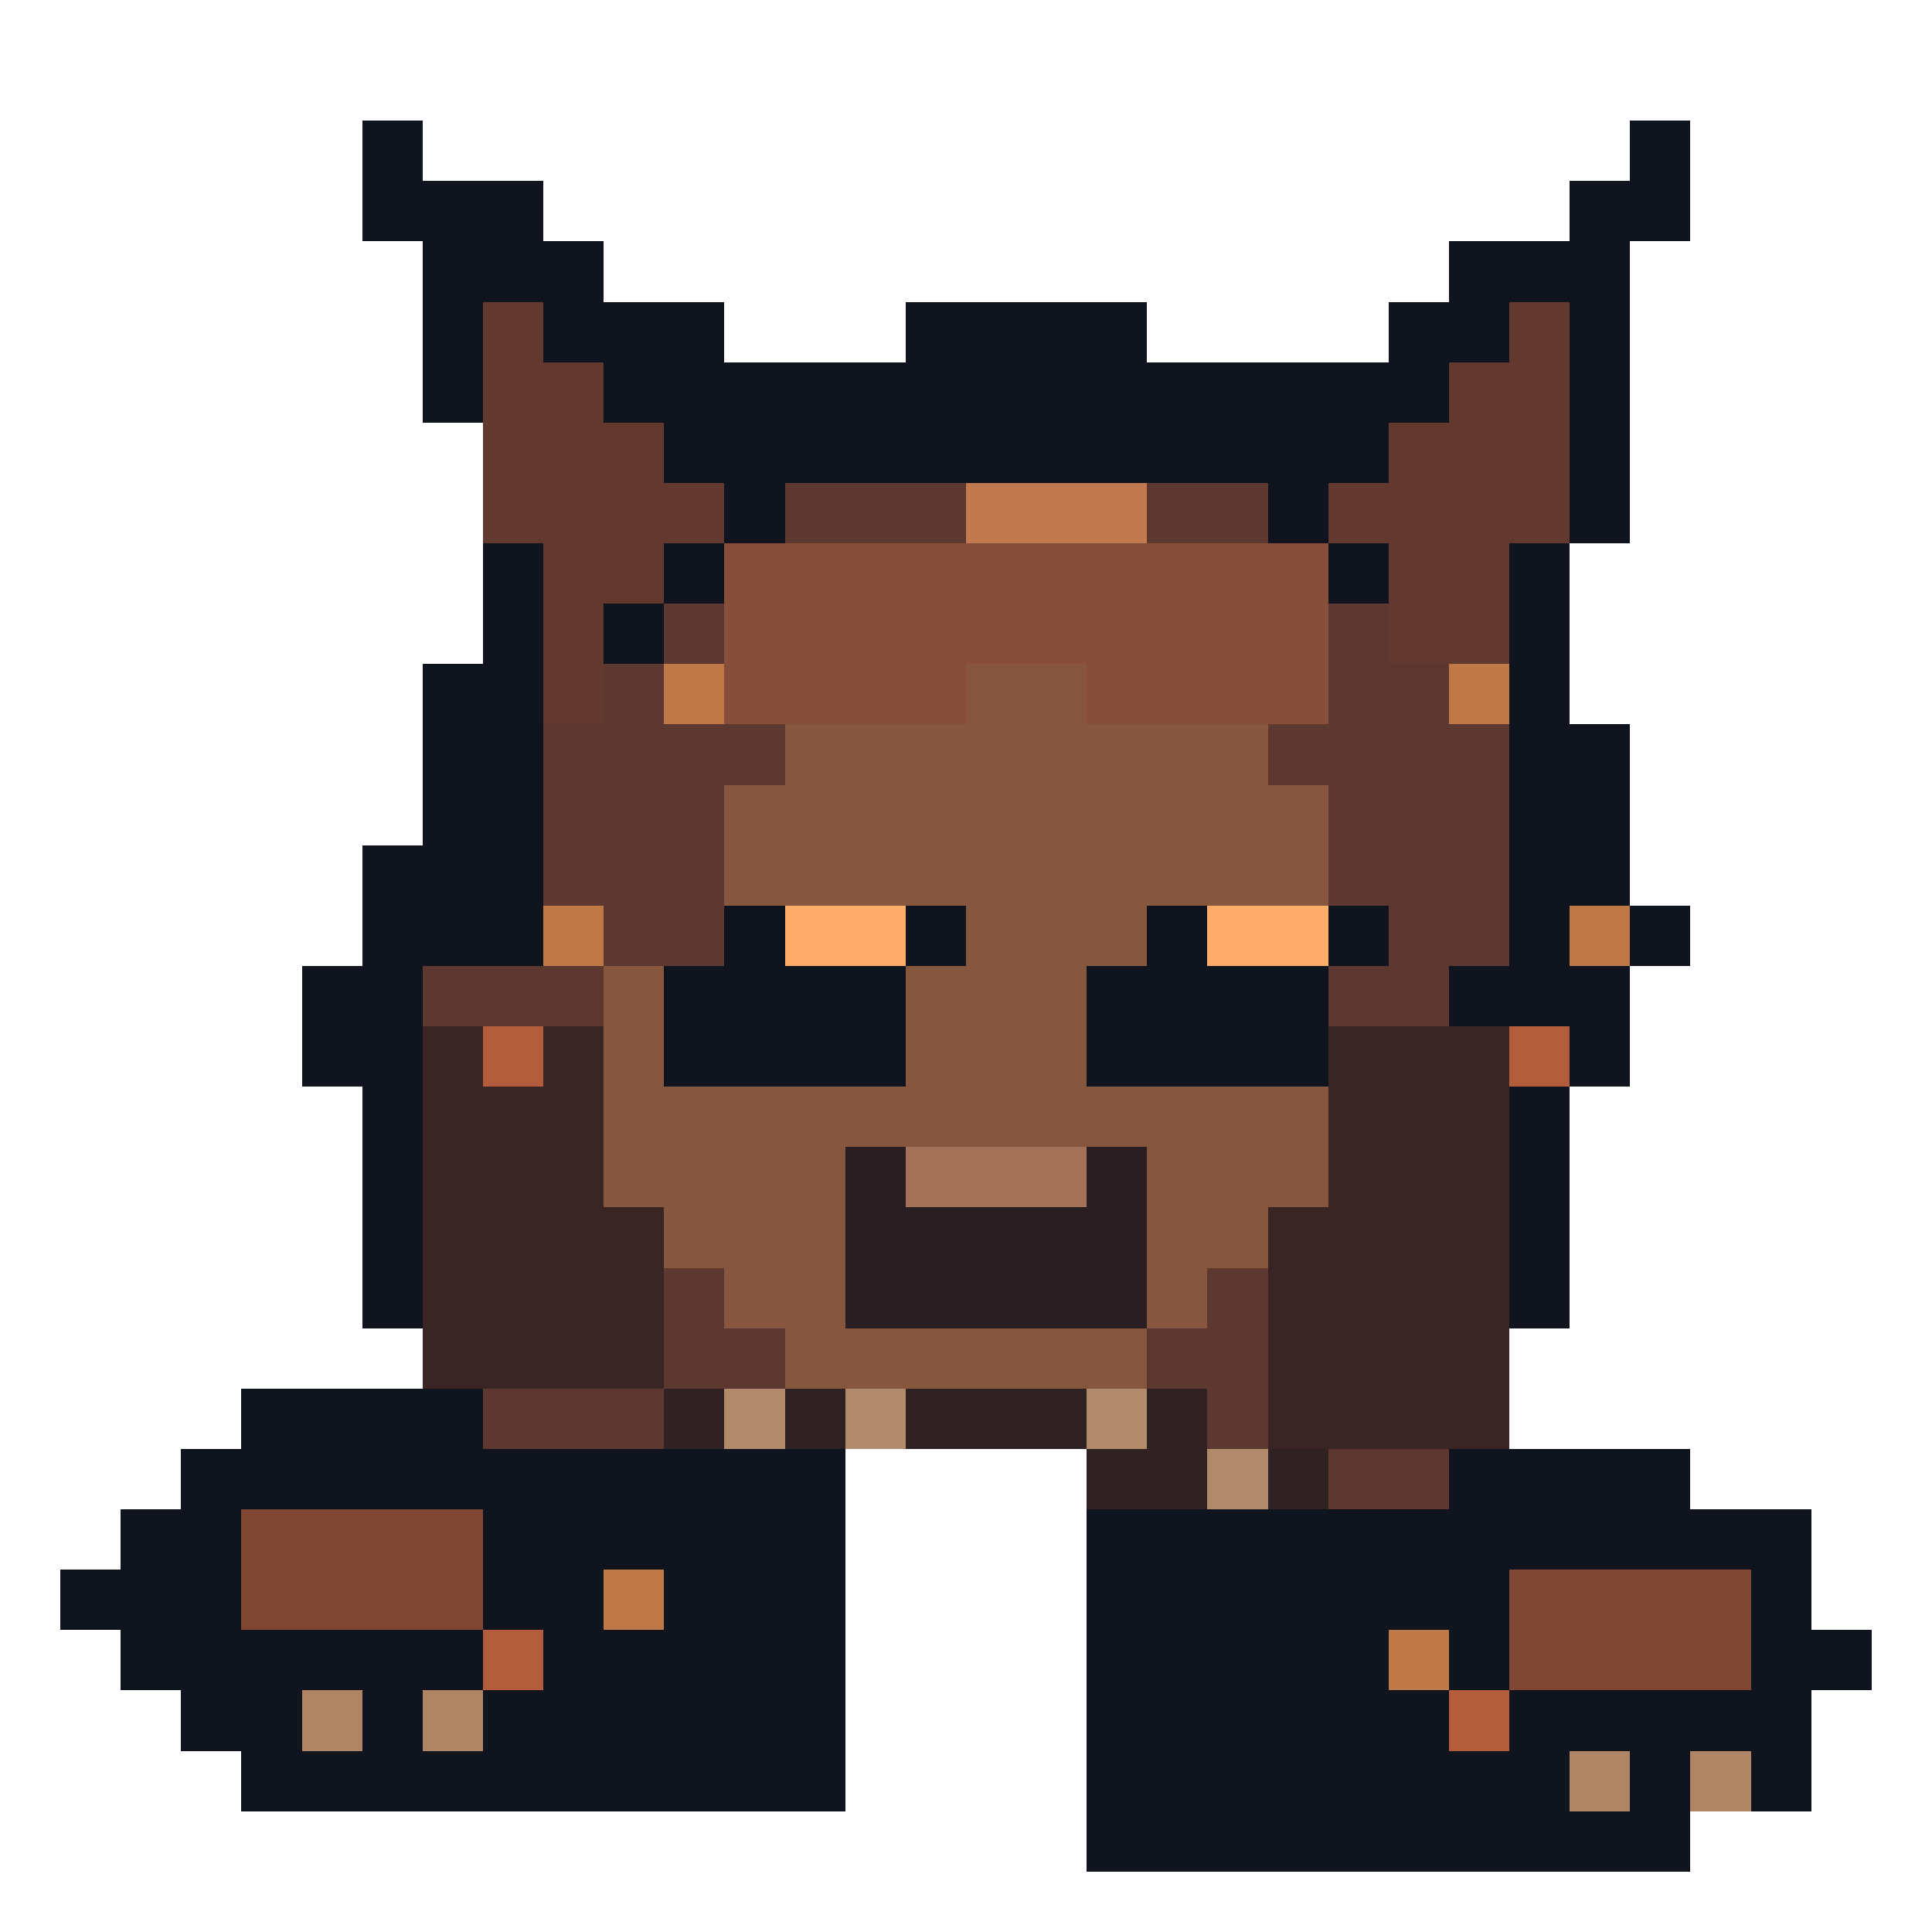
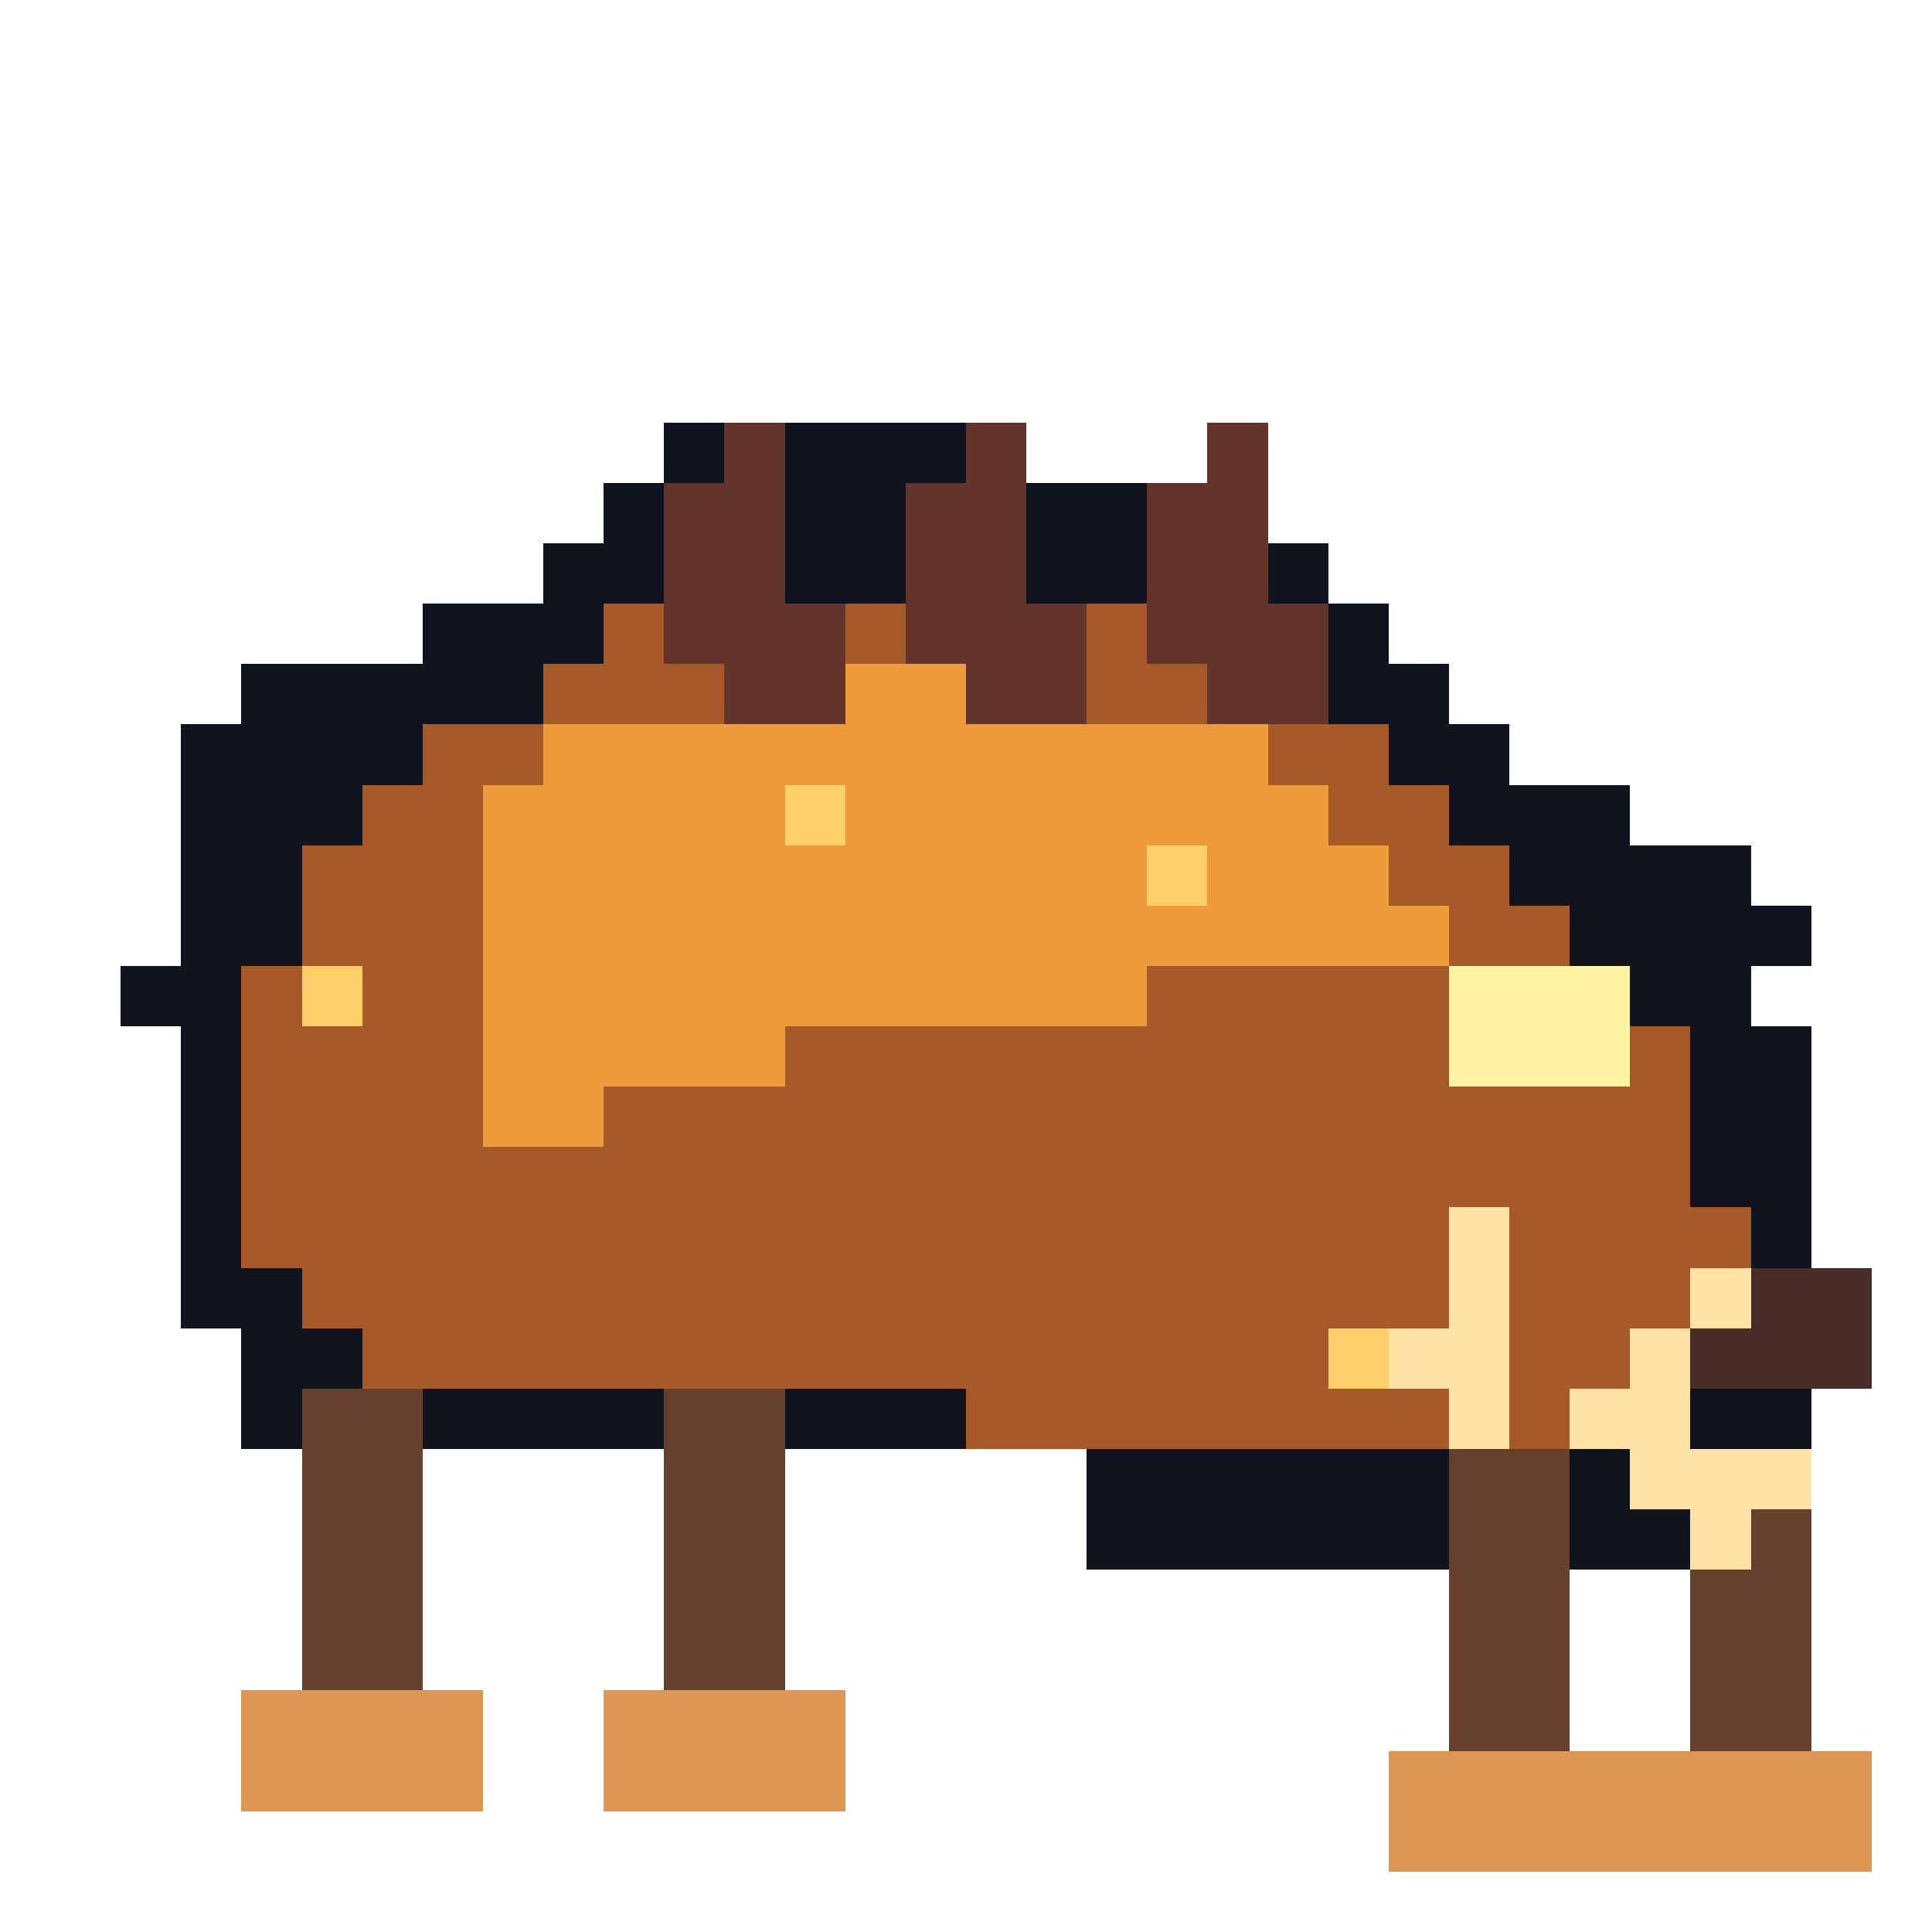
<svg xmlns="http://www.w3.org/2000/svg" width="32" height="32" viewBox="0 0 32 32" shape-rendering="crispEdges">
-   <rect x="6" y="2" width="1" height="1" fill="#10141e" />
-   <rect x="27" y="2" width="1" height="1" fill="#10141e" />
-   <rect x="6" y="3" width="3" height="1" fill="#10141e" />
-   <rect x="26" y="3" width="2" height="1" fill="#10141e" />
-   <rect x="7" y="4" width="3" height="1" fill="#10141e" />
-   <rect x="24" y="4" width="3" height="1" fill="#10141e" />
-   <rect x="7" y="5" width="1" height="1" fill="#10141e" />
-   <rect x="8" y="5" width="1" height="1" fill="#61392e" />
-   <rect x="9" y="5" width="3" height="1" fill="#10141e" />
-   <rect x="15" y="5" width="4" height="1" fill="#10141e" />
-   <rect x="23" y="5" width="2" height="1" fill="#10141e" />
-   <rect x="25" y="5" width="1" height="1" fill="#61392e" />
-   <rect x="26" y="5" width="1" height="1" fill="#10141e" />
-   <rect x="7" y="6" width="1" height="1" fill="#10141e" />
-   <rect x="8" y="6" width="2" height="1" fill="#61392e" />
-   <rect x="10" y="6" width="14" height="1" fill="#10141e" />
-   <rect x="24" y="6" width="2" height="1" fill="#61392e" />
-   <rect x="26" y="6" width="1" height="1" fill="#10141e" />
-   <rect x="8" y="7" width="3" height="1" fill="#61392e" />
-   <rect x="11" y="7" width="12" height="1" fill="#10141e" />
-   <rect x="23" y="7" width="3" height="1" fill="#61392e" />
-   <rect x="26" y="7" width="1" height="1" fill="#10141e" />
-   <rect x="8" y="8" width="4" height="1" fill="#61392e" />
-   <rect x="12" y="8" width="1" height="1" fill="#10141e" />
-   <rect x="13" y="8" width="3" height="1" fill="#5c3830" />
-   <rect x="16" y="8" width="3" height="1" fill="#c17a50" />
-   <rect x="19" y="8" width="2" height="1" fill="#5c3830" />
-   <rect x="21" y="8" width="1" height="1" fill="#10141e" />
-   <rect x="22" y="8" width="4" height="1" fill="#61392e" />
-   <rect x="26" y="8" width="1" height="1" fill="#10141e" />
-   <rect x="8" y="9" width="1" height="1" fill="#10141e" />
-   <rect x="9" y="9" width="2" height="1" fill="#61392e" />
-   <rect x="11" y="9" width="1" height="1" fill="#10141e" />
-   <rect x="12" y="9" width="10" height="1" fill="#874e39" />
-   <rect x="22" y="9" width="1" height="1" fill="#10141e" />
-   <rect x="23" y="9" width="2" height="1" fill="#61392e" />
-   <rect x="25" y="9" width="1" height="1" fill="#10141e" />
-   <rect x="8" y="10" width="1" height="1" fill="#10141e" />
-   <rect x="9" y="10" width="1" height="1" fill="#61392e" />
-   <rect x="10" y="10" width="1" height="1" fill="#10141e" />
-   <rect x="11" y="10" width="1" height="1" fill="#5c3830" />
-   <rect x="12" y="10" width="10" height="1" fill="#874e39" />
-   <rect x="22" y="10" width="1" height="1" fill="#5c3830" />
-   <rect x="23" y="10" width="2" height="1" fill="#61392e" />
-   <rect x="25" y="10" width="1" height="1" fill="#10141e" />
-   <rect x="7" y="11" width="2" height="1" fill="#10141e" />
-   <rect x="9" y="11" width="1" height="1" fill="#61392e" />
-   <rect x="10" y="11" width="1" height="1" fill="#5c3830" />
-   <rect x="11" y="11" width="1" height="1" fill="#be7947" />
-   <rect x="12" y="11" width="4" height="1" fill="#874e39" />
-   <rect x="16" y="11" width="2" height="1" fill="#86563f" />
-   <rect x="18" y="11" width="4" height="1" fill="#874e39" />
-   <rect x="22" y="11" width="2" height="1" fill="#5c3830" />
-   <rect x="24" y="11" width="1" height="1" fill="#be7947" />
-   <rect x="25" y="11" width="1" height="1" fill="#10141e" />
-   <rect x="7" y="12" width="2" height="1" fill="#10141e" />
-   <rect x="9" y="12" width="4" height="1" fill="#5c3830" />
-   <rect x="13" y="12" width="8" height="1" fill="#86563f" />
-   <rect x="21" y="12" width="4" height="1" fill="#5c3830" />
-   <rect x="25" y="12" width="2" height="1" fill="#10141e" />
-   <rect x="7" y="13" width="2" height="1" fill="#10141e" />
-   <rect x="9" y="13" width="3" height="1" fill="#5c3830" />
-   <rect x="12" y="13" width="10" height="1" fill="#86563f" />
-   <rect x="22" y="13" width="3" height="1" fill="#5c3830" />
-   <rect x="25" y="13" width="2" height="1" fill="#10141e" />
-   <rect x="6" y="14" width="3" height="1" fill="#10141e" />
-   <rect x="9" y="14" width="3" height="1" fill="#5c3830" />
-   <rect x="12" y="14" width="10" height="1" fill="#86563f" />
-   <rect x="22" y="14" width="3" height="1" fill="#5c3830" />
-   <rect x="25" y="14" width="2" height="1" fill="#10141e" />
-   <rect x="6" y="15" width="3" height="1" fill="#10141e" />
-   <rect x="9" y="15" width="1" height="1" fill="#be7947" />
-   <rect x="10" y="15" width="2" height="1" fill="#5c3830" />
-   <rect x="12" y="15" width="1" height="1" fill="#10141e" />
-   <rect x="13" y="15" width="2" height="1" fill="#ffad68" />
-   <rect x="15" y="15" width="1" height="1" fill="#10141e" />
-   <rect x="16" y="15" width="3" height="1" fill="#86563f" />
-   <rect x="19" y="15" width="1" height="1" fill="#10141e" />
-   <rect x="20" y="15" width="2" height="1" fill="#ffad68" />
-   <rect x="22" y="15" width="1" height="1" fill="#10141e" />
-   <rect x="23" y="15" width="2" height="1" fill="#5c3830" />
-   <rect x="25" y="15" width="1" height="1" fill="#10141e" />
-   <rect x="26" y="15" width="1" height="1" fill="#be7947" />
-   <rect x="27" y="15" width="1" height="1" fill="#10141e" />
-   <rect x="5" y="16" width="2" height="1" fill="#10141e" />
-   <rect x="7" y="16" width="3" height="1" fill="#5c3830" />
-   <rect x="10" y="16" width="1" height="1" fill="#86563f" />
-   <rect x="11" y="16" width="4" height="1" fill="#10141e" />
-   <rect x="15" y="16" width="3" height="1" fill="#86563f" />
-   <rect x="18" y="16" width="4" height="1" fill="#10141e" />
-   <rect x="22" y="16" width="2" height="1" fill="#5c3830" />
-   <rect x="24" y="16" width="3" height="1" fill="#10141e" />
-   <rect x="5" y="17" width="2" height="1" fill="#10141e" />
-   <rect x="7" y="17" width="1" height="1" fill="#3a2525" />
-   <rect x="8" y="17" width="1" height="1" fill="#b35c3c" />
-   <rect x="9" y="17" width="1" height="1" fill="#3a2525" />
-   <rect x="10" y="17" width="1" height="1" fill="#86563f" />
-   <rect x="11" y="17" width="4" height="1" fill="#10141e" />
-   <rect x="15" y="17" width="3" height="1" fill="#86563f" />
-   <rect x="18" y="17" width="4" height="1" fill="#10141e" />
-   <rect x="22" y="17" width="3" height="1" fill="#3a2525" />
-   <rect x="25" y="17" width="1" height="1" fill="#b35c3c" />
-   <rect x="26" y="17" width="1" height="1" fill="#10141e" />
-   <rect x="6" y="18" width="1" height="1" fill="#10141e" />
-   <rect x="7" y="18" width="3" height="1" fill="#3a2525" />
-   <rect x="10" y="18" width="12" height="1" fill="#86563f" />
-   <rect x="22" y="18" width="3" height="1" fill="#3a2525" />
-   <rect x="25" y="18" width="1" height="1" fill="#10141e" />
-   <rect x="6" y="19" width="1" height="1" fill="#10141e" />
-   <rect x="7" y="19" width="3" height="1" fill="#3a2525" />
-   <rect x="10" y="19" width="4" height="1" fill="#86563f" />
-   <rect x="14" y="19" width="1" height="1" fill="#291e21" />
-   <rect x="15" y="19" width="3" height="1" fill="#a37259" />
-   <rect x="18" y="19" width="1" height="1" fill="#291e21" />
-   <rect x="19" y="19" width="3" height="1" fill="#86563f" />
-   <rect x="22" y="19" width="3" height="1" fill="#3a2525" />
-   <rect x="25" y="19" width="1" height="1" fill="#10141e" />
-   <rect x="6" y="20" width="1" height="1" fill="#10141e" />
-   <rect x="7" y="20" width="4" height="1" fill="#3a2525" />
-   <rect x="11" y="20" width="3" height="1" fill="#86563f" />
-   <rect x="14" y="20" width="5" height="1" fill="#291e21" />
-   <rect x="19" y="20" width="2" height="1" fill="#86563f" />
-   <rect x="21" y="20" width="4" height="1" fill="#3a2525" />
-   <rect x="25" y="20" width="1" height="1" fill="#10141e" />
-   <rect x="6" y="21" width="1" height="1" fill="#10141e" />
-   <rect x="7" y="21" width="4" height="1" fill="#3a2525" />
-   <rect x="11" y="21" width="1" height="1" fill="#5c3830" />
-   <rect x="12" y="21" width="2" height="1" fill="#86563f" />
-   <rect x="14" y="21" width="5" height="1" fill="#291e21" />
-   <rect x="19" y="21" width="1" height="1" fill="#86563f" />
-   <rect x="20" y="21" width="1" height="1" fill="#5c3830" />
-   <rect x="21" y="21" width="4" height="1" fill="#3a2525" />
-   <rect x="25" y="21" width="1" height="1" fill="#10141e" />
-   <rect x="7" y="22" width="4" height="1" fill="#3a2525" />
-   <rect x="11" y="22" width="2" height="1" fill="#5c3830" />
-   <rect x="13" y="22" width="6" height="1" fill="#86563f" />
-   <rect x="19" y="22" width="2" height="1" fill="#5c3830" />
-   <rect x="21" y="22" width="4" height="1" fill="#3a2525" />
-   <rect x="4" y="23" width="4" height="1" fill="#10141e" />
-   <rect x="8" y="23" width="3" height="1" fill="#5c3830" />
-   <rect x="11" y="23" width="1" height="1" fill="#302123" />
-   <rect x="12" y="23" width="1" height="1" fill="#b1896b" />
-   <rect x="13" y="23" width="1" height="1" fill="#302123" />
-   <rect x="14" y="23" width="1" height="1" fill="#b1896b" />
-   <rect x="15" y="23" width="3" height="1" fill="#302123" />
-   <rect x="18" y="23" width="1" height="1" fill="#b1896b" />
-   <rect x="19" y="23" width="1" height="1" fill="#302123" />
-   <rect x="20" y="23" width="1" height="1" fill="#5c3830" />
-   <rect x="21" y="23" width="4" height="1" fill="#3a2525" />
-   <rect x="3" y="24" width="11" height="1" fill="#10141e" />
-   <rect x="18" y="24" width="2" height="1" fill="#302123" />
-   <rect x="20" y="24" width="1" height="1" fill="#b1896b" />
-   <rect x="21" y="24" width="1" height="1" fill="#302123" />
-   <rect x="22" y="24" width="2" height="1" fill="#5c3830" />
-   <rect x="24" y="24" width="4" height="1" fill="#10141e" />
-   <rect x="2" y="25" width="2" height="1" fill="#10141e" />
-   <rect x="4" y="25" width="4" height="1" fill="#7e4633" />
-   <rect x="8" y="25" width="6" height="1" fill="#10141e" />
-   <rect x="18" y="25" width="12" height="1" fill="#10141e" />
-   <rect x="1" y="26" width="3" height="1" fill="#10141e" />
-   <rect x="4" y="26" width="4" height="1" fill="#7e4633" />
-   <rect x="8" y="26" width="2" height="1" fill="#10141e" />
-   <rect x="10" y="26" width="1" height="1" fill="#be7947" />
-   <rect x="11" y="26" width="3" height="1" fill="#10141e" />
-   <rect x="18" y="26" width="7" height="1" fill="#10141e" />
-   <rect x="25" y="26" width="4" height="1" fill="#7e4633" />
-   <rect x="29" y="26" width="1" height="1" fill="#10141e" />
-   <rect x="2" y="27" width="6" height="1" fill="#10141e" />
-   <rect x="8" y="27" width="1" height="1" fill="#b35c3c" />
-   <rect x="9" y="27" width="5" height="1" fill="#10141e" />
-   <rect x="18" y="27" width="5" height="1" fill="#10141e" />
-   <rect x="23" y="27" width="1" height="1" fill="#be7947" />
-   <rect x="24" y="27" width="1" height="1" fill="#10141e" />
-   <rect x="25" y="27" width="4" height="1" fill="#7e4633" />
-   <rect x="29" y="27" width="2" height="1" fill="#10141e" />
-   <rect x="3" y="28" width="2" height="1" fill="#10141e" />
-   <rect x="5" y="28" width="1" height="1" fill="#b08667" />
-   <rect x="6" y="28" width="1" height="1" fill="#10141e" />
-   <rect x="7" y="28" width="1" height="1" fill="#b08667" />
-   <rect x="8" y="28" width="6" height="1" fill="#10141e" />
-   <rect x="18" y="28" width="6" height="1" fill="#10141e" />
-   <rect x="24" y="28" width="1" height="1" fill="#b35c3c" />
-   <rect x="25" y="28" width="5" height="1" fill="#10141e" />
-   <rect x="4" y="29" width="10" height="1" fill="#10141e" />
-   <rect x="18" y="29" width="8" height="1" fill="#10141e" />
-   <rect x="26" y="29" width="1" height="1" fill="#b08667" />
-   <rect x="27" y="29" width="1" height="1" fill="#10141e" />
-   <rect x="28" y="29" width="1" height="1" fill="#b08667" />
-   <rect x="29" y="29" width="1" height="1" fill="#10141e" />
-   <rect x="18" y="30" width="10" height="1" fill="#10141e" />
+   <rect x="11" y="7" width="1" height="1" fill="#10141e" />
+   <rect x="12" y="7" width="1" height="1" fill="#633429" />
+   <rect x="13" y="7" width="3" height="1" fill="#10141e" />
+   <rect x="16" y="7" width="1" height="1" fill="#633429" />
+   <rect x="20" y="7" width="1" height="1" fill="#633429" />
+   <rect x="10" y="8" width="1" height="1" fill="#10141e" />
+   <rect x="11" y="8" width="2" height="1" fill="#633429" />
+   <rect x="13" y="8" width="2" height="1" fill="#10141e" />
+   <rect x="15" y="8" width="2" height="1" fill="#633429" />
+   <rect x="17" y="8" width="2" height="1" fill="#10141e" />
+   <rect x="19" y="8" width="2" height="1" fill="#633429" />
+   <rect x="9" y="9" width="2" height="1" fill="#10141e" />
+   <rect x="11" y="9" width="2" height="1" fill="#633429" />
+   <rect x="13" y="9" width="2" height="1" fill="#10141e" />
+   <rect x="15" y="9" width="2" height="1" fill="#633429" />
+   <rect x="17" y="9" width="2" height="1" fill="#10141e" />
+   <rect x="19" y="9" width="2" height="1" fill="#633429" />
+   <rect x="21" y="9" width="1" height="1" fill="#10141e" />
+   <rect x="7" y="10" width="3" height="1" fill="#10141e" />
+   <rect x="10" y="10" width="1" height="1" fill="#a75928" />
+   <rect x="11" y="10" width="3" height="1" fill="#633429" />
+   <rect x="14" y="10" width="1" height="1" fill="#a75928" />
+   <rect x="15" y="10" width="3" height="1" fill="#633429" />
+   <rect x="18" y="10" width="1" height="1" fill="#a75928" />
+   <rect x="19" y="10" width="3" height="1" fill="#633429" />
+   <rect x="22" y="10" width="1" height="1" fill="#10141e" />
+   <rect x="4" y="11" width="5" height="1" fill="#10141e" />
+   <rect x="9" y="11" width="3" height="1" fill="#a75928" />
+   <rect x="12" y="11" width="2" height="1" fill="#633429" />
+   <rect x="14" y="11" width="2" height="1" fill="#ed9b3b" />
+   <rect x="16" y="11" width="2" height="1" fill="#633429" />
+   <rect x="18" y="11" width="2" height="1" fill="#a75928" />
+   <rect x="20" y="11" width="2" height="1" fill="#633429" />
+   <rect x="22" y="11" width="2" height="1" fill="#10141e" />
+   <rect x="3" y="12" width="4" height="1" fill="#10141e" />
+   <rect x="7" y="12" width="2" height="1" fill="#a75928" />
+   <rect x="9" y="12" width="12" height="1" fill="#ed9b3b" />
+   <rect x="21" y="12" width="2" height="1" fill="#a75928" />
+   <rect x="23" y="12" width="2" height="1" fill="#10141e" />
+   <rect x="3" y="13" width="3" height="1" fill="#10141e" />
+   <rect x="6" y="13" width="2" height="1" fill="#a75928" />
+   <rect x="8" y="13" width="5" height="1" fill="#ed9b3b" />
+   <rect x="13" y="13" width="1" height="1" fill="#ffd069" />
+   <rect x="14" y="13" width="8" height="1" fill="#ed9b3b" />
+   <rect x="22" y="13" width="2" height="1" fill="#a75928" />
+   <rect x="24" y="13" width="3" height="1" fill="#10141e" />
+   <rect x="3" y="14" width="2" height="1" fill="#10141e" />
+   <rect x="5" y="14" width="3" height="1" fill="#a75928" />
+   <rect x="8" y="14" width="11" height="1" fill="#ed9b3b" />
+   <rect x="19" y="14" width="1" height="1" fill="#ffd069" />
+   <rect x="20" y="14" width="3" height="1" fill="#ed9b3b" />
+   <rect x="23" y="14" width="2" height="1" fill="#a75928" />
+   <rect x="25" y="14" width="4" height="1" fill="#10141e" />
+   <rect x="3" y="15" width="2" height="1" fill="#10141e" />
+   <rect x="5" y="15" width="3" height="1" fill="#a75928" />
+   <rect x="8" y="15" width="16" height="1" fill="#ed9b3b" />
+   <rect x="24" y="15" width="2" height="1" fill="#a75928" />
+   <rect x="26" y="15" width="4" height="1" fill="#10141e" />
+   <rect x="2" y="16" width="2" height="1" fill="#10141e" />
+   <rect x="4" y="16" width="1" height="1" fill="#a75928" />
+   <rect x="5" y="16" width="1" height="1" fill="#ffd069" />
+   <rect x="6" y="16" width="2" height="1" fill="#a75928" />
+   <rect x="8" y="16" width="11" height="1" fill="#ed9b3b" />
+   <rect x="19" y="16" width="5" height="1" fill="#a75928" />
+   <rect x="24" y="16" width="3" height="1" fill="#fff4a1" />
+   <rect x="27" y="16" width="2" height="1" fill="#10141e" />
+   <rect x="3" y="17" width="1" height="1" fill="#10141e" />
+   <rect x="4" y="17" width="4" height="1" fill="#a75928" />
+   <rect x="8" y="17" width="5" height="1" fill="#ed9b3b" />
+   <rect x="13" y="17" width="11" height="1" fill="#a75928" />
+   <rect x="24" y="17" width="3" height="1" fill="#fff4a1" />
+   <rect x="27" y="17" width="1" height="1" fill="#a75928" />
+   <rect x="28" y="17" width="2" height="1" fill="#10141e" />
+   <rect x="3" y="18" width="1" height="1" fill="#10141e" />
+   <rect x="4" y="18" width="4" height="1" fill="#a75928" />
+   <rect x="8" y="18" width="2" height="1" fill="#ed9b3b" />
+   <rect x="10" y="18" width="18" height="1" fill="#a75928" />
+   <rect x="28" y="18" width="2" height="1" fill="#10141e" />
+   <rect x="3" y="19" width="1" height="1" fill="#10141e" />
+   <rect x="4" y="19" width="24" height="1" fill="#a75928" />
+   <rect x="28" y="19" width="2" height="1" fill="#10141e" />
+   <rect x="3" y="20" width="1" height="1" fill="#10141e" />
+   <rect x="4" y="20" width="20" height="1" fill="#a75928" />
+   <rect x="24" y="20" width="1" height="1" fill="#ffe3a6" />
+   <rect x="25" y="20" width="4" height="1" fill="#a75928" />
+   <rect x="29" y="20" width="1" height="1" fill="#10141e" />
+   <rect x="3" y="21" width="2" height="1" fill="#10141e" />
+   <rect x="5" y="21" width="19" height="1" fill="#a75928" />
+   <rect x="24" y="21" width="1" height="1" fill="#ffe3a6" />
+   <rect x="25" y="21" width="3" height="1" fill="#a75928" />
+   <rect x="28" y="21" width="1" height="1" fill="#ffe3a6" />
+   <rect x="29" y="21" width="2" height="1" fill="#492d27" />
+   <rect x="4" y="22" width="2" height="1" fill="#10141e" />
+   <rect x="6" y="22" width="16" height="1" fill="#a75928" />
+   <rect x="22" y="22" width="1" height="1" fill="#ffd069" />
+   <rect x="23" y="22" width="2" height="1" fill="#ffe3a6" />
+   <rect x="25" y="22" width="2" height="1" fill="#a75928" />
+   <rect x="27" y="22" width="1" height="1" fill="#ffe3a6" />
+   <rect x="28" y="22" width="3" height="1" fill="#492d27" />
+   <rect x="4" y="23" width="1" height="1" fill="#10141e" />
+   <rect x="5" y="23" width="2" height="1" fill="#66402d" />
+   <rect x="7" y="23" width="4" height="1" fill="#10141e" />
+   <rect x="11" y="23" width="2" height="1" fill="#66402d" />
+   <rect x="13" y="23" width="3" height="1" fill="#10141e" />
+   <rect x="16" y="23" width="8" height="1" fill="#a75928" />
+   <rect x="24" y="23" width="1" height="1" fill="#ffe3a6" />
+   <rect x="25" y="23" width="1" height="1" fill="#a75928" />
+   <rect x="26" y="23" width="2" height="1" fill="#ffe3a6" />
+   <rect x="28" y="23" width="2" height="1" fill="#10141e" />
+   <rect x="5" y="24" width="2" height="1" fill="#66402d" />
+   <rect x="11" y="24" width="2" height="1" fill="#66402d" />
+   <rect x="18" y="24" width="6" height="1" fill="#10141e" />
+   <rect x="24" y="24" width="2" height="1" fill="#66402d" />
+   <rect x="26" y="24" width="1" height="1" fill="#10141e" />
+   <rect x="27" y="24" width="3" height="1" fill="#ffe3a6" />
+   <rect x="5" y="25" width="2" height="1" fill="#66402d" />
+   <rect x="11" y="25" width="2" height="1" fill="#66402d" />
+   <rect x="18" y="25" width="6" height="1" fill="#10141e" />
+   <rect x="24" y="25" width="2" height="1" fill="#66402d" />
+   <rect x="26" y="25" width="2" height="1" fill="#10141e" />
+   <rect x="28" y="25" width="1" height="1" fill="#ffe3a6" />
+   <rect x="29" y="25" width="1" height="1" fill="#66402d" />
+   <rect x="5" y="26" width="2" height="1" fill="#66402d" />
+   <rect x="11" y="26" width="2" height="1" fill="#66402d" />
+   <rect x="24" y="26" width="2" height="1" fill="#66402d" />
+   <rect x="28" y="26" width="2" height="1" fill="#66402d" />
+   <rect x="5" y="27" width="2" height="1" fill="#66402d" />
+   <rect x="11" y="27" width="2" height="1" fill="#66402d" />
+   <rect x="24" y="27" width="2" height="1" fill="#66402d" />
+   <rect x="28" y="27" width="2" height="1" fill="#66402d" />
+   <rect x="4" y="28" width="4" height="1" fill="#dc9852" />
+   <rect x="10" y="28" width="4" height="1" fill="#dc9852" />
+   <rect x="24" y="28" width="2" height="1" fill="#66402d" />
+   <rect x="28" y="28" width="2" height="1" fill="#66402d" />
+   <rect x="4" y="29" width="4" height="1" fill="#dc9852" />
+   <rect x="10" y="29" width="4" height="1" fill="#dc9852" />
+   <rect x="23" y="29" width="8" height="1" fill="#dc9852" />
+   <rect x="23" y="30" width="8" height="1" fill="#dc9852" />
</svg>
